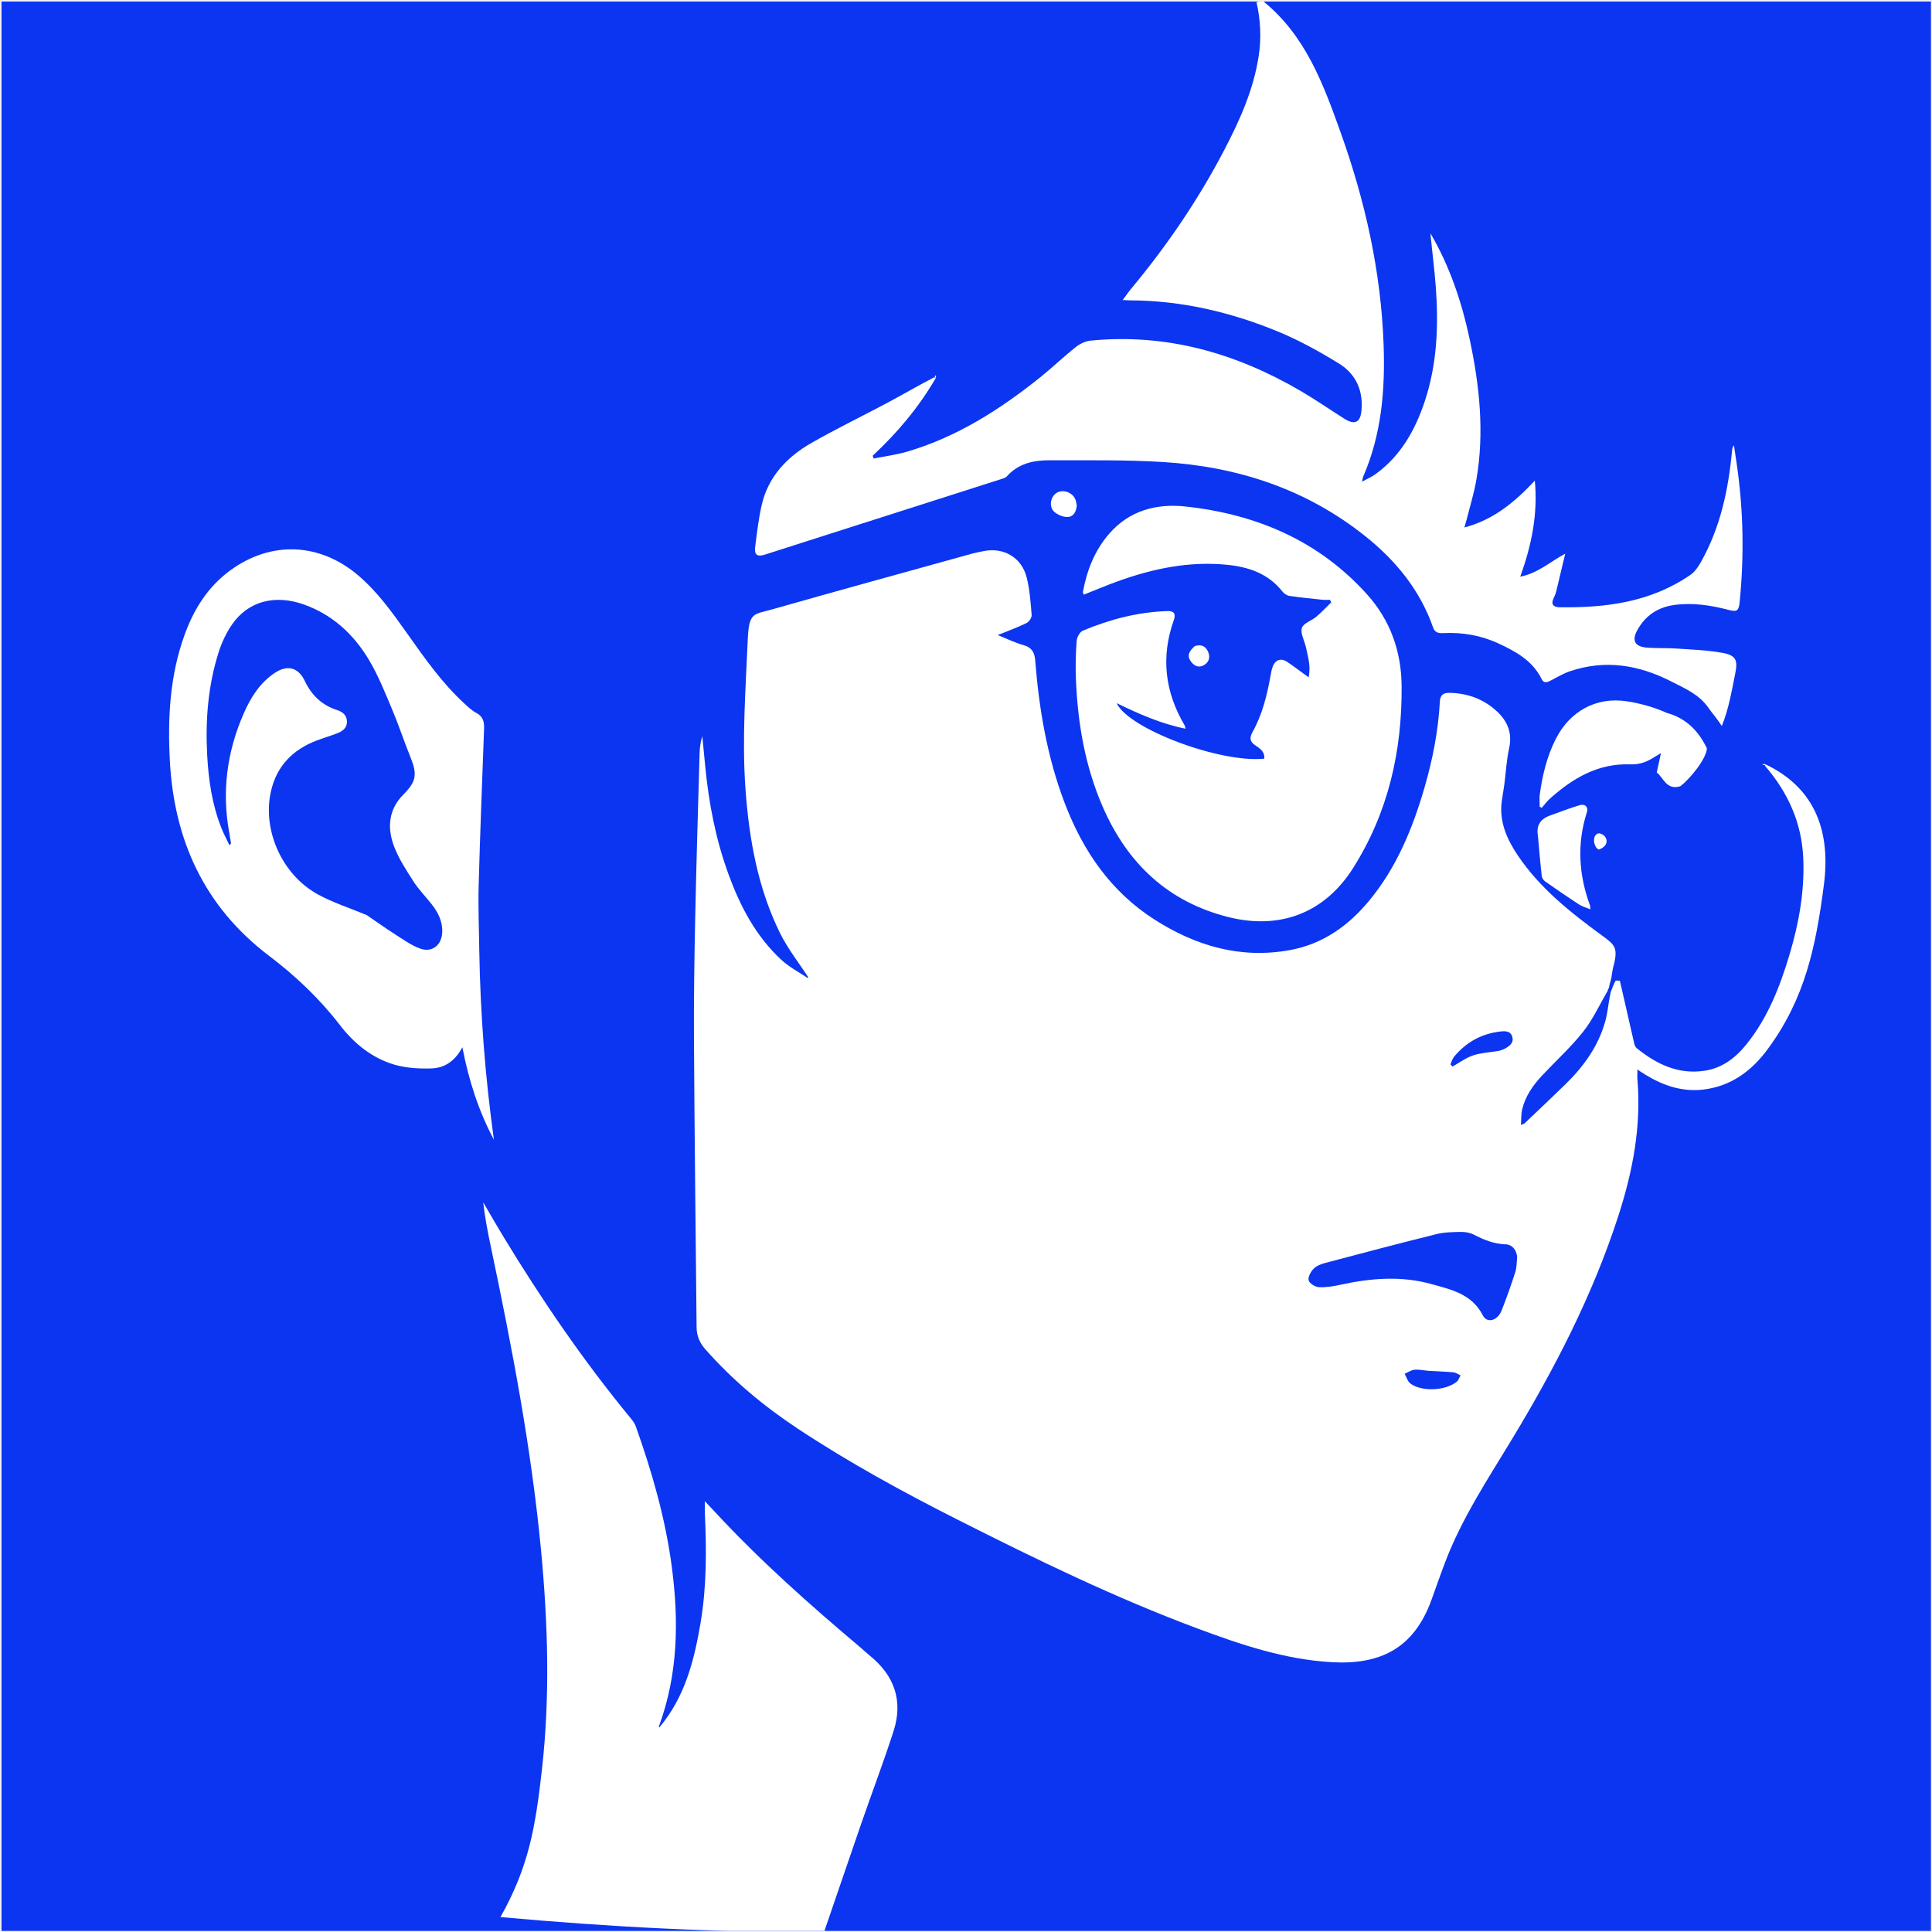
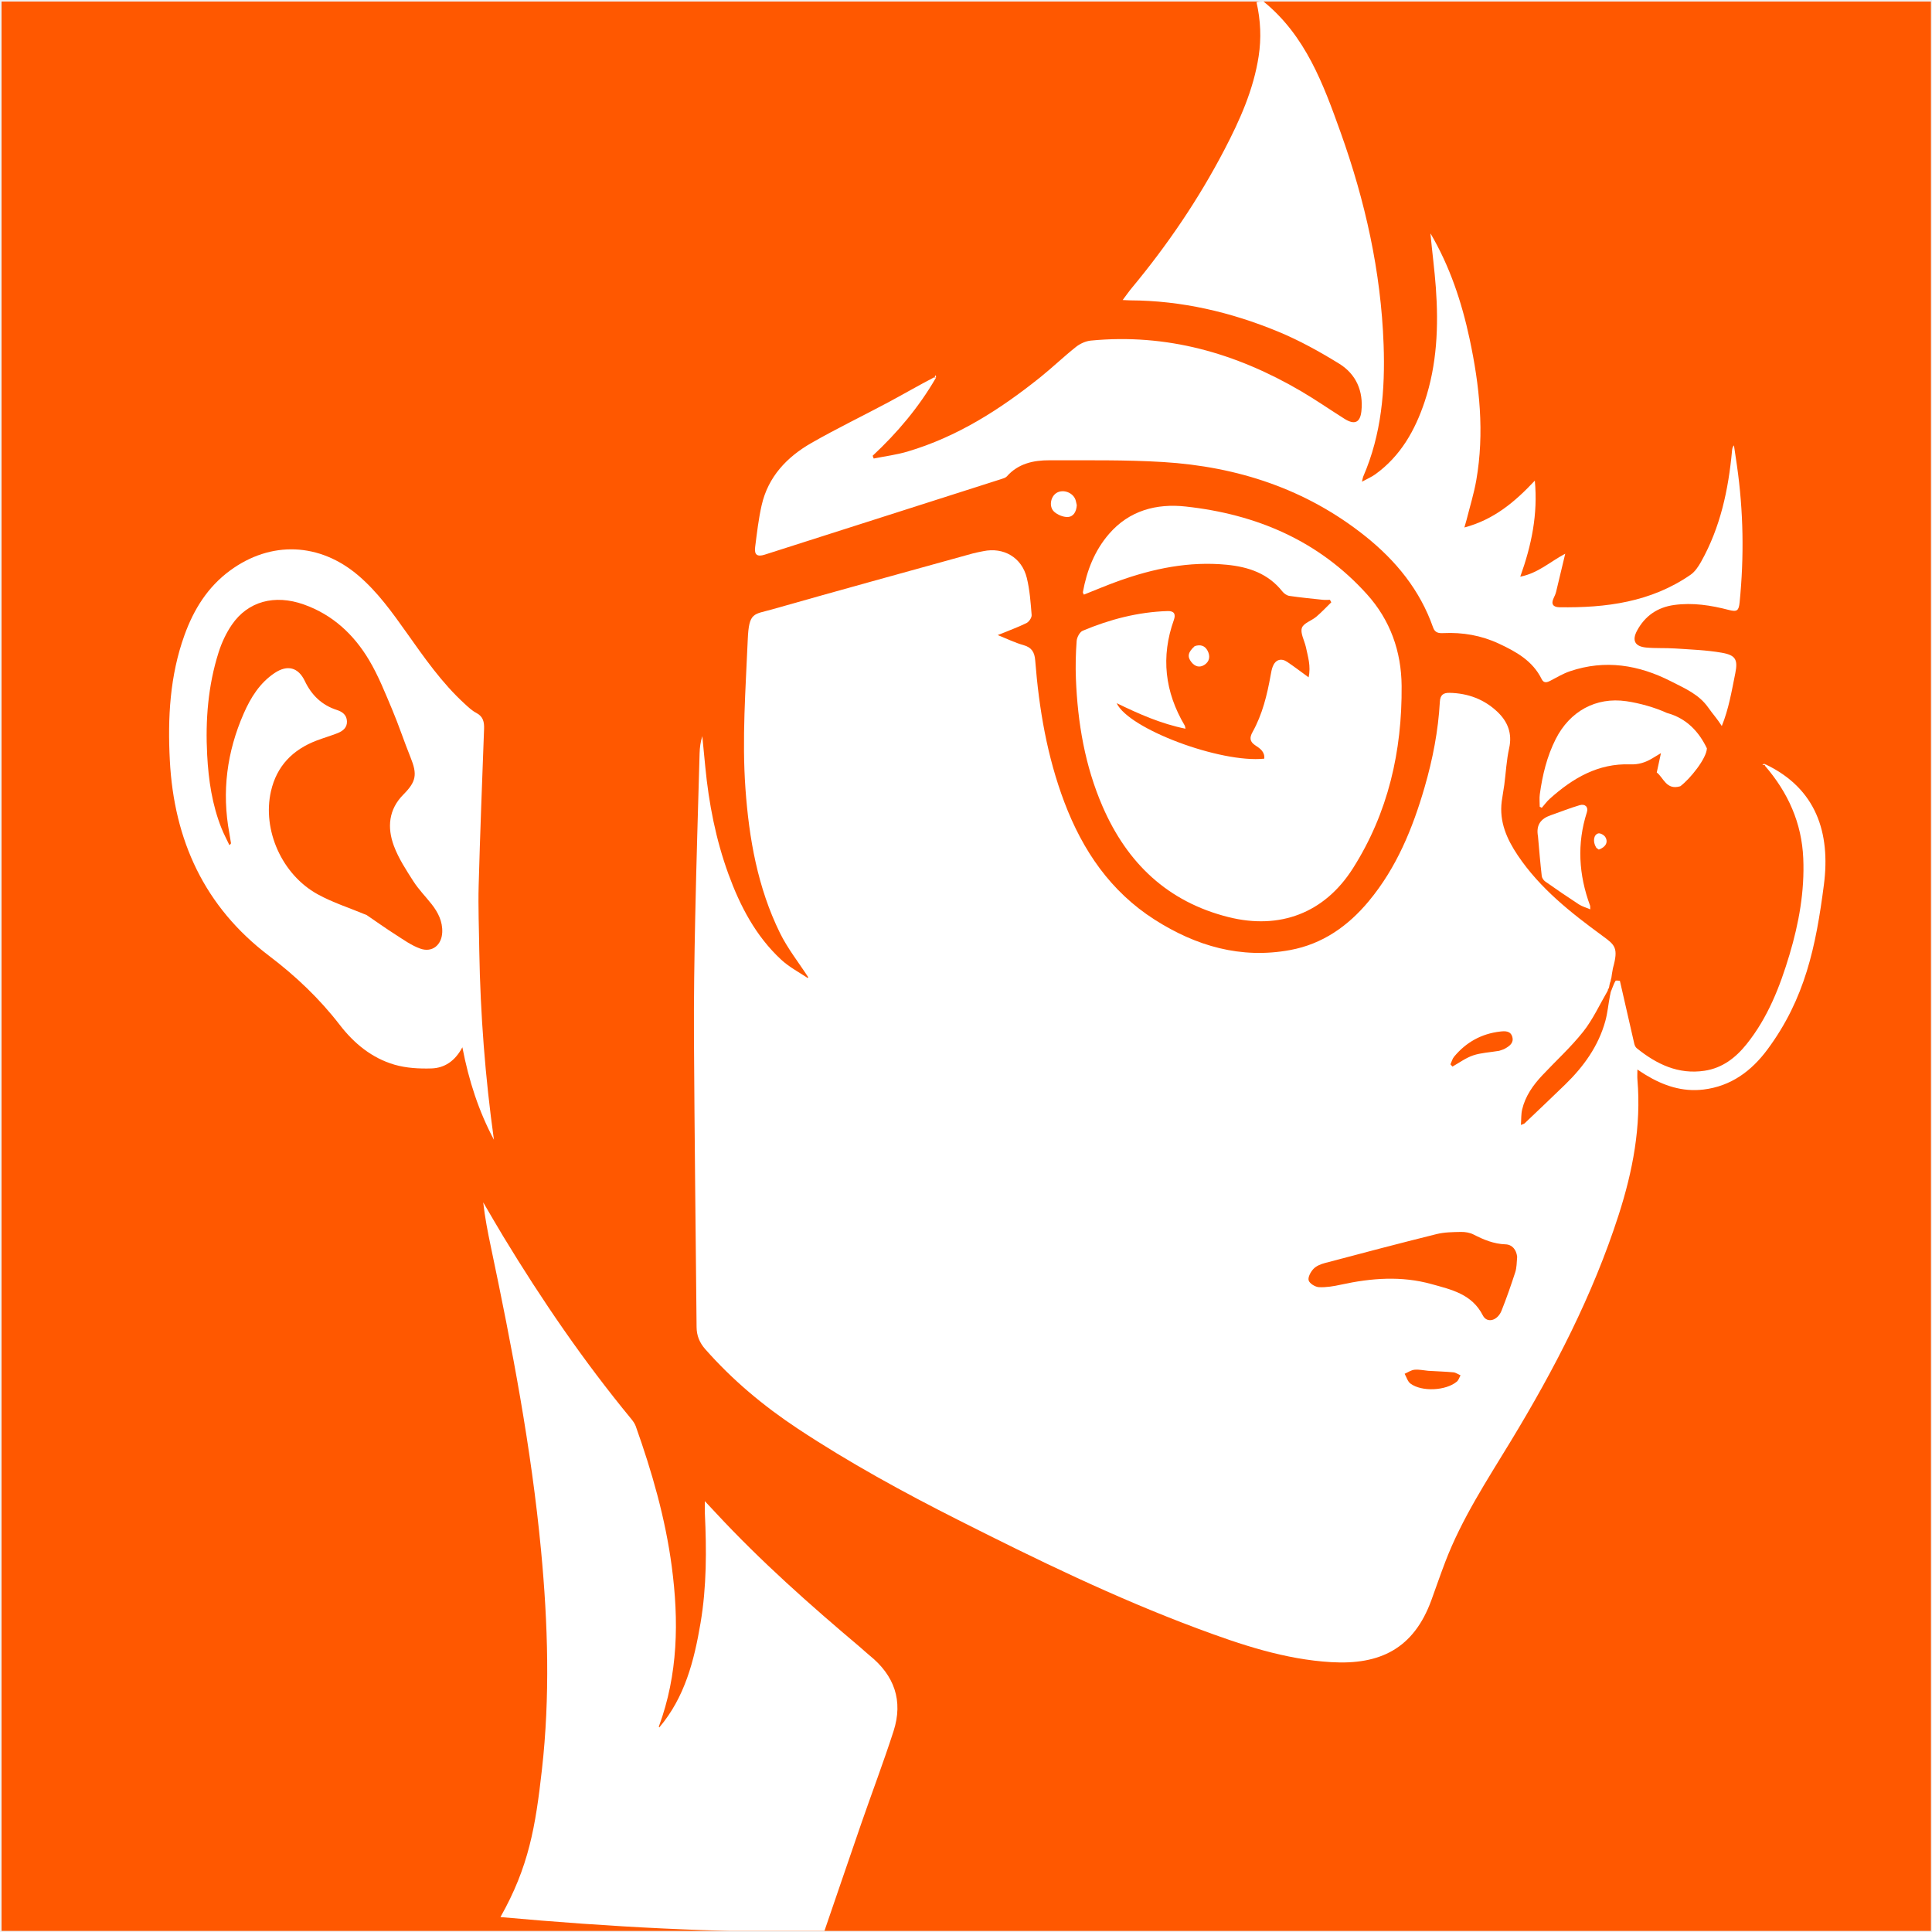
<svg xmlns="http://www.w3.org/2000/svg" width="423" height="423" viewBox="0 0 423 423" fill="none">
-   <g clip-path="url(#clip0_7_750)">
-     <rect x="0.337" y="0.337" width="422.429" height="422.429" fill="#0B35F1" />
+   <g clip-path="url(#clip0_7_902)">
+     <rect x="0.337" y="0.337" width="422.429" height="422.429" fill="#FF5800" />
    <path d="M276.646 0.337C285.862 7.826 289.728 18.406 293.506 28.951C298.89 43.976 302.361 59.448 302.933 75.452C303.287 85.339 302.484 95.106 298.468 104.346C298.382 104.544 298.362 104.769 298.195 105.468C299.377 104.819 300.319 104.421 301.127 103.838C306.647 99.853 309.816 94.234 311.919 87.94C314.635 79.807 314.982 71.411 314.368 62.95C314.087 59.09 313.574 55.246 313.198 51.258C313.23 51.121 313.192 51.093 313.192 51.093C317.42 58.291 320.029 66.102 321.764 74.214C323.951 84.438 325.039 94.745 323.222 105.153C322.713 108.071 321.82 110.922 321.099 113.803C320.996 114.215 320.867 114.62 320.618 115.491C327.094 113.765 331.676 109.891 336.042 105.233C336.732 112.581 335.332 119.352 332.854 126.259C336.767 125.492 339.347 123.002 342.698 121.232C342.037 124.006 341.386 126.783 340.706 129.553C340.587 130.038 340.376 130.508 340.158 130.962C339.521 132.29 340.11 132.932 341.395 132.952C351.602 133.114 361.476 131.837 370.143 125.84C371.105 125.175 371.844 124.056 372.434 123.007C376.67 115.465 378.427 107.216 379.217 98.704C379.254 98.315 379.287 97.926 379.638 97.496C379.859 98.984 380.085 100.472 380.298 101.961C381.722 111.906 381.88 121.875 380.881 131.867C380.697 133.708 380.32 134.015 378.518 133.546C374.579 132.519 370.605 131.896 366.528 132.461C362.885 132.966 360.143 134.864 358.418 138.087C357.266 140.239 357.965 141.539 360.402 141.773C362.518 141.976 364.664 141.837 366.788 141.981C370.193 142.212 373.629 142.326 376.978 142.912C380.002 143.442 380.533 144.42 379.931 147.407C379.133 151.364 378.487 155.249 376.978 158.959C375.904 157.273 375.032 156.376 374.034 154.949C372.003 152.046 369.021 150.786 365.872 149.18C358.781 145.563 351.433 144.359 343.738 146.965C342.266 147.464 340.894 148.277 339.51 149.008C338.722 149.424 338.014 149.657 337.534 148.681C335.567 144.676 331.934 142.671 328.139 140.904C324.306 139.119 320.239 138.414 316.018 138.614C315.006 138.662 314.181 138.568 313.764 137.378C310.888 129.168 305.592 122.713 298.886 117.366C285.96 107.059 270.96 102.167 254.668 101.162C246.385 100.651 238.058 100.801 229.751 100.776C226.255 100.765 222.927 101.492 220.433 104.312C220.163 104.616 219.663 104.75 219.244 104.884C201.975 110.409 184.703 115.926 167.429 121.44C165.803 121.959 165.118 121.482 165.333 119.793C165.722 116.733 166.074 113.651 166.752 110.648C168.172 104.366 172.305 100.045 177.686 96.967C183.187 93.821 188.91 91.067 194.501 88.077C197.814 86.305 201.061 84.409 204.532 82.611C204.779 82.689 204.833 82.725 204.887 82.761C201.184 89.159 196.467 94.746 191.063 99.785C191.139 99.987 191.215 100.189 191.291 100.391C193.756 99.895 196.276 99.583 198.678 98.872C209.58 95.646 218.966 89.649 227.745 82.615C230.417 80.475 232.89 78.086 235.572 75.959C236.473 75.244 237.708 74.677 238.84 74.568C255.438 72.968 270.639 77.319 284.851 85.642C288.094 87.541 291.186 89.694 294.369 91.696C296.542 93.064 297.798 92.57 298.069 90.031C298.538 85.641 296.911 81.912 293.203 79.624C288.927 76.987 284.474 74.519 279.838 72.606C269.493 68.335 258.705 65.809 247.431 65.762C247.039 65.761 246.648 65.73 245.802 65.692C246.566 64.675 247.134 63.846 247.774 63.076C255.592 53.675 262.43 43.61 268.084 32.767C271.464 26.287 274.451 19.634 275.575 12.317C276.178 8.389 276.018 4.484 275.104 0.475C275.569 0.337 276.038 0.337 276.646 0.337Z" fill="white" />
    <path d="M109.569 419.732C115.796 408.704 117.242 399.935 118.649 387.464C120.452 371.485 119.974 355.495 118.466 339.527C116.344 317.066 112.096 294.95 107.454 272.902C106.785 269.727 106.167 266.541 105.796 263.25C107.265 265.749 108.705 268.266 110.208 270.745C118.63 284.639 127.792 298.015 138.127 310.569C138.548 311.081 138.974 311.646 139.192 312.259C142.75 322.258 145.678 332.418 147.077 342.976C148.653 354.864 148.47 366.592 144.26 377.99C144.311 377.961 144.245 377.922 144.179 377.883C144.238 377.991 144.297 378.098 144.355 378.206C149.943 371.609 151.983 363.596 153.377 355.357C154.724 347.404 154.704 339.382 154.327 331.352C154.293 330.629 154.322 329.904 154.322 328.667C155.284 329.695 155.985 330.439 156.681 331.189C166.509 341.788 177.301 351.35 188.333 360.656C189.02 361.235 189.661 361.868 190.361 362.429C195.799 366.796 197.79 372.35 195.637 379.026C193.454 385.794 190.923 392.449 188.596 399.172C185.864 407.066 183.188 414.979 180.427 422.994C156.423 423.103 133.842 421.923 109.569 419.732Z" fill="white" />
    <path d="M386.514 167.33C397.689 172.637 400.793 182.396 399.335 193.683C397.581 207.262 395.192 218.692 386.968 229.783C383.481 234.486 378.996 237.828 372.948 238.551C368.32 239.104 364.189 237.692 360.302 235.334C359.749 234.998 359.215 234.632 358.499 234.167C358.499 235.096 358.451 235.751 358.506 236.397C359.367 246.593 357.484 256.417 354.38 266.047C348.716 283.617 340.285 299.879 330.735 315.603C325.548 324.144 320.048 332.518 316.451 341.92C315.387 344.7 314.42 347.516 313.403 350.313C309.524 360.987 302.119 364.547 291.462 363.919C281.257 363.318 271.674 360.088 262.197 356.555C244.192 349.844 226.94 341.451 209.814 332.799C197.779 326.718 185.953 320.26 174.69 312.813C167.201 307.861 160.376 302.163 154.424 295.41C153.135 293.948 152.531 292.412 152.513 290.564C152.308 269.557 152.062 248.55 151.939 227.543C151.887 218.669 152.026 209.791 152.211 200.919C152.462 188.904 152.834 176.892 153.174 164.879C153.209 163.65 153.377 162.424 153.766 161.171C153.983 163.415 154.202 165.659 154.419 167.904C155.194 175.923 156.721 183.786 159.484 191.369C162.046 198.399 165.469 204.954 171.033 210.114C172.718 211.677 174.812 212.798 176.755 214.071C176.761 214.077 176.731 214.133 176.701 214.189C176.791 214.119 176.88 214.048 176.97 213.978C174.88 210.75 172.448 207.69 170.763 204.262C165.884 194.333 163.995 183.613 163.212 172.673C162.432 161.773 163.254 150.9 163.717 140.014C163.974 133.973 165.009 134.569 169.036 133.424C183.661 129.263 198.326 125.241 212.978 121.176C213.735 120.967 214.514 120.839 215.284 120.677C219.723 119.745 223.707 122.042 224.806 126.501C225.458 129.15 225.655 131.924 225.872 134.656C225.917 135.229 225.291 136.147 224.735 136.421C222.844 137.352 220.847 138.066 218.44 139.047C220.501 139.868 222.224 140.724 224.044 141.231C225.869 141.738 226.508 142.76 226.652 144.585C227.487 155.199 229.252 165.633 233.04 175.646C237.038 186.217 243.16 195.204 252.818 201.363C261.861 207.13 271.676 210.002 282.477 208.007C289.585 206.695 295.16 202.755 299.705 197.281C305.783 189.962 309.3 181.363 311.912 172.347C313.682 166.237 314.898 160.011 315.248 153.645C315.328 152.205 315.955 151.667 317.355 151.694C321.408 151.772 324.989 153.108 327.898 155.896C330.114 158.02 331.136 160.598 330.417 163.83C329.835 166.445 329.708 169.161 329.356 171.829C329.195 173.047 328.945 174.254 328.792 175.474C328.232 179.926 329.907 183.708 332.316 187.291C337.205 194.559 343.964 199.861 350.911 204.943C353.614 206.919 354.385 207.533 353.142 211.982C352.971 212.862 352.882 213.502 352.793 214.146C352.793 214.15 352.792 214.158 352.781 214.17C352.77 214.183 352.784 214.212 352.731 214.293C352.674 214.5 352.67 214.627 352.63 214.812C352.594 214.87 352.601 215.006 352.521 215.093C352.403 215.487 352.364 215.795 352.295 216.164C352.264 216.227 352.268 216.366 352.203 216.416C352.055 216.554 352.032 216.657 352.016 216.887C350.214 219.978 348.763 223.192 346.638 225.872C343.927 229.29 340.655 232.261 337.658 235.456C335.639 237.608 333.954 239.995 333.265 242.918C333.023 243.941 333.086 245.036 332.995 246.304C333.506 246.087 333.683 246.061 333.789 245.96C336.755 243.135 339.733 240.322 342.671 237.467C346.717 233.534 349.961 229.062 351.48 223.547C351.973 221.755 352.128 219.87 352.503 217.945C352.573 217.727 352.579 217.59 352.622 217.371C352.678 217.169 352.696 217.05 352.787 216.87C352.883 216.686 352.905 216.563 352.971 216.372C353.065 216.203 353.089 216.097 353.166 215.913C353.269 215.704 353.294 215.567 353.387 215.361C353.521 215.114 353.588 214.936 353.752 214.692C354.121 214.667 354.394 214.708 354.667 214.749C355.711 219.333 356.748 223.917 357.811 228.496C357.894 228.855 358.076 229.272 358.348 229.492C362.684 232.991 367.448 235.308 373.216 234.432C377.09 233.845 379.994 231.613 382.39 228.63C387.056 222.82 389.707 216.028 391.806 209.001C393.858 202.131 395.125 195.111 394.813 187.905C394.479 180.193 391.506 173.537 386.403 167.634C386.422 167.462 386.514 167.33 386.514 167.33ZM332.173 275.158C331.989 273.629 331.105 272.494 329.634 272.442C327.064 272.352 324.853 271.436 322.635 270.295C321.823 269.877 320.794 269.707 319.87 269.724C318.08 269.757 316.238 269.773 314.518 270.2C306.357 272.226 298.225 274.372 290.096 276.527C289.197 276.766 288.201 277.163 287.586 277.807C286.97 278.454 286.321 279.633 286.524 280.337C286.721 281.018 287.965 281.78 288.782 281.819C290.379 281.895 292.024 281.611 293.604 281.266C300.215 279.823 306.831 279.306 313.437 281.148C317.791 282.361 322.272 283.318 324.656 287.997C325.571 289.792 327.865 289.183 328.754 286.961C329.858 284.202 330.831 281.387 331.751 278.561C332.074 277.569 332.072 276.471 332.173 275.158ZM328.225 230.072C328.646 229.919 329.096 229.818 329.481 229.602C330.489 229.035 331.496 228.348 331.103 226.996C330.716 225.664 329.495 225.729 328.434 225.853C324.346 226.331 320.986 228.202 318.364 231.36C317.982 231.819 317.827 232.466 317.567 233.026C317.712 233.192 317.857 233.357 318.001 233.523C319.506 232.685 320.931 231.611 322.536 231.072C324.251 230.496 326.135 230.424 328.225 230.072ZM312.699 300.13C311.696 300.037 310.677 299.799 309.692 299.897C308.951 299.97 308.252 300.472 307.534 300.783C307.947 301.509 308.191 302.461 308.804 302.92C311.279 304.771 316.588 304.503 318.974 302.49C319.354 302.169 319.514 301.588 319.777 301.127C319.254 300.896 318.746 300.514 318.207 300.463C316.479 300.299 314.739 300.257 312.699 300.13Z" fill="white" />
    <path d="M285.904 141.612C285.542 140.121 284.661 138.575 285.045 137.467C285.408 136.422 287.16 135.907 288.194 135.032C289.351 134.054 290.386 132.933 291.474 131.874C291.377 131.693 291.28 131.511 291.183 131.329C290.659 131.329 290.13 131.376 289.611 131.322C287.172 131.065 284.728 130.826 282.302 130.47C281.758 130.39 281.145 129.969 280.793 129.524C277.664 125.57 273.391 124.117 268.571 123.648C260.333 122.847 252.483 124.481 244.801 127.241C242.287 128.145 239.825 129.195 237.306 130.192C237.2 129.93 237.069 129.771 237.093 129.64C237.95 124.917 239.662 120.54 242.823 116.888C247.257 111.766 253.19 110.199 259.608 110.9C275.075 112.59 288.711 118.367 299.302 130.128C304.376 135.763 306.815 142.599 306.877 150.176C306.994 164.457 303.932 177.959 296.21 190.121C289.984 199.926 280.195 203.615 268.943 200.787C255.625 197.44 246.784 188.956 241.417 176.604C237.539 167.68 235.94 158.236 235.562 148.57C235.454 145.827 235.525 143.067 235.726 140.331C235.784 139.536 236.399 138.375 237.059 138.097C242.995 135.599 249.166 133.994 255.645 133.788C257.045 133.744 257.473 134.439 257.015 135.723C254.126 143.808 255.035 151.5 259.383 158.844C259.463 158.978 259.465 159.158 259.559 159.545C254.198 158.47 249.372 156.322 244.483 153.951C247.119 159.616 267.223 167.113 276.804 166.107C276.96 164.625 275.883 163.86 274.898 163.229C273.586 162.389 273.555 161.504 274.239 160.275C276.4 156.399 277.426 152.153 278.201 147.83C278.319 147.17 278.435 146.493 278.683 145.876C279.263 144.43 280.499 144.029 281.807 144.905C283.332 145.927 284.79 147.048 286.512 148.297C287.048 145.82 286.36 143.793 285.904 141.612Z" fill="white" />
    <path d="M104.936 208.211C105.178 222.152 106.232 235.871 108.142 249.545C104.826 243.306 102.66 236.694 101.233 229.293C99.62 232.34 97.301 233.838 94.464 233.926C91.764 234.008 88.929 233.853 86.357 233.102C81.425 231.661 77.517 228.455 74.413 224.426C69.954 218.637 64.73 213.684 58.927 209.287C44.748 198.544 38.092 183.95 37.183 166.474C36.698 157.162 37.184 147.942 40.392 139.055C42.415 133.45 45.445 128.548 50.326 124.947C59.292 118.332 70.023 118.775 78.507 126.047C82.692 129.635 85.857 134.061 89.007 138.502C92.907 144 96.749 149.54 101.765 154.12C102.55 154.837 103.348 155.603 104.276 156.083C105.786 156.864 106.04 158.078 105.985 159.577C105.567 171.02 105.11 182.461 104.8 193.907C104.672 198.617 104.876 203.337 104.936 208.211ZM80.288 200.353C82.367 201.769 84.415 203.237 86.536 204.588C88.316 205.721 90.078 207.012 92.036 207.701C94.639 208.617 96.708 206.906 96.825 204.129C96.926 201.753 95.918 199.766 94.498 197.961C93.179 196.283 91.655 194.743 90.511 192.957C88.918 190.469 87.253 187.934 86.235 185.191C84.747 181.186 85.072 177.224 88.325 173.953C91.148 171.115 91.39 169.545 89.89 165.841C88.481 162.362 87.315 158.782 85.856 155.326C84.311 151.667 82.836 147.928 80.813 144.532C77.463 138.906 72.815 134.568 66.484 132.335C60.12 130.09 54.282 131.651 50.763 136.783C49.515 138.603 48.538 140.702 47.868 142.81C45.543 150.117 44.954 157.663 45.358 165.283C45.649 170.793 46.444 176.233 48.52 181.401C49.02 182.643 49.655 183.83 50.228 185.042C50.54 184.781 50.583 184.667 50.566 184.562C50.455 183.841 50.342 183.12 50.209 182.402C48.53 173.344 49.678 164.61 53.36 156.215C54.882 152.745 56.866 149.531 60.116 147.358C62.917 145.484 65.306 146.097 66.739 149.104C68.221 152.213 70.472 154.391 73.765 155.447C74.988 155.84 75.896 156.542 75.962 157.902C76.031 159.296 75.08 160.05 73.936 160.506C72.425 161.106 70.855 161.556 69.335 162.134C64.099 164.128 60.577 167.701 59.319 173.264C57.408 181.711 61.701 191.47 69.544 195.794C72.859 197.622 76.541 198.785 80.288 200.353Z" fill="white" />
    <path d="M367.882 172.147C364.812 173.069 364.224 170.248 362.737 169.127C363.032 167.768 363.298 166.549 363.658 164.892C362.716 165.461 362.206 165.773 361.692 166.078C360.225 166.948 358.728 167.42 356.931 167.353C349.902 167.089 344.321 170.388 339.302 174.898C338.655 175.48 338.139 176.208 337.561 176.868C337.413 176.789 337.264 176.711 337.115 176.633C337.115 175.718 337.01 174.789 337.133 173.892C337.71 169.705 338.687 165.625 340.611 161.821C343.673 155.767 349.373 152.544 356.103 153.529C358.937 153.944 362.338 154.888 364.947 156.093C369.33 157.273 372.027 160.307 373.713 163.847C373.658 166.041 370.004 170.59 367.882 172.147Z" fill="white" />
    <path d="M336.731 183.09C336.269 180.577 337.392 179.231 339.515 178.496C341.63 177.762 343.713 176.922 345.858 176.291C347.06 175.938 347.803 176.697 347.439 177.833C345.226 184.738 345.652 191.535 348.132 198.273C348.184 198.415 348.154 198.586 348.18 199.094C347.24 198.694 346.39 198.466 345.689 198.01C343.2 196.389 340.749 194.71 338.321 193C337.954 192.741 337.604 192.223 337.555 191.789C337.233 188.949 336.996 186.099 336.731 183.09Z" fill="white" />
    <path d="M235.757 110.604C235.665 112.034 235.031 113.16 233.739 113.194C232.762 113.22 231.567 112.723 230.823 112.061C229.62 110.993 229.981 108.814 231.262 107.961C232.53 107.116 234.51 107.63 235.314 109.063C235.551 109.486 235.613 110.006 235.757 110.604Z" fill="white" />
    <path d="M261.574 141.468C262.877 141.034 263.834 141.401 264.392 142.469C265.007 143.645 264.862 144.819 263.689 145.574C262.64 146.249 261.629 145.933 260.864 144.985C259.897 143.787 260.086 142.79 261.574 141.468Z" fill="white" />
    <path d="M350.049 186.012C349.763 185.825 349.555 185.701 349.446 185.518C348.713 184.298 348.893 182.762 349.923 182.472C350.344 182.353 351.175 182.807 351.452 183.237C352.168 184.346 351.588 185.467 350.049 186.012Z" fill="white" />
-     <path d="M386.372 167.525C386.203 167.529 386.085 167.47 385.888 167.387C385.81 167.364 385.796 167.402 385.796 167.402C385.957 167.334 386.119 167.265 386.397 167.263C386.514 167.33 386.422 167.462 386.372 167.525Z" fill="white" />
+     <path d="M386.373 167.525C386.204 167.529 386.085 167.47 385.889 167.387C385.811 167.364 385.796 167.402 385.796 167.402C385.958 167.334 386.119 167.265 386.398 167.263C386.514 167.33 386.423 167.462 386.373 167.525Z" fill="white" />
    <path d="M385.79 167.365C385.769 167.366 385.845 167.368 385.845 167.368C385.845 167.368 385.788 167.342 385.792 167.372C385.796 167.403 385.811 167.364 385.79 167.365Z" fill="white" />
    <path d="M204.856 82.082C204.904 82.236 204.952 82.39 204.943 82.653C204.833 82.725 204.779 82.689 204.649 82.591C204.658 82.436 204.742 82.341 204.857 82.173C204.888 82.099 204.856 82.082 204.856 82.082Z" fill="white" />
    <path d="M204.9 82.085C204.912 82.071 204.852 82.16 204.852 82.16C204.852 82.16 204.904 82.105 204.88 82.094C204.856 82.082 204.889 82.099 204.9 82.085Z" fill="white" />
    <path d="M313.249 49.677C313.269 49.664 313.18 49.766 313.18 49.766C313.18 49.766 313.277 49.71 313.235 49.686C313.192 49.662 313.23 49.69 313.249 49.677Z" fill="white" />
  </g>
  <defs>
-     <clipPath id="clip0_7_750">
+     <clipPath id="clip0_7_902">
      <rect width="422.766" height="422.766" fill="white" />
    </clipPath>
  </defs>
</svg>
